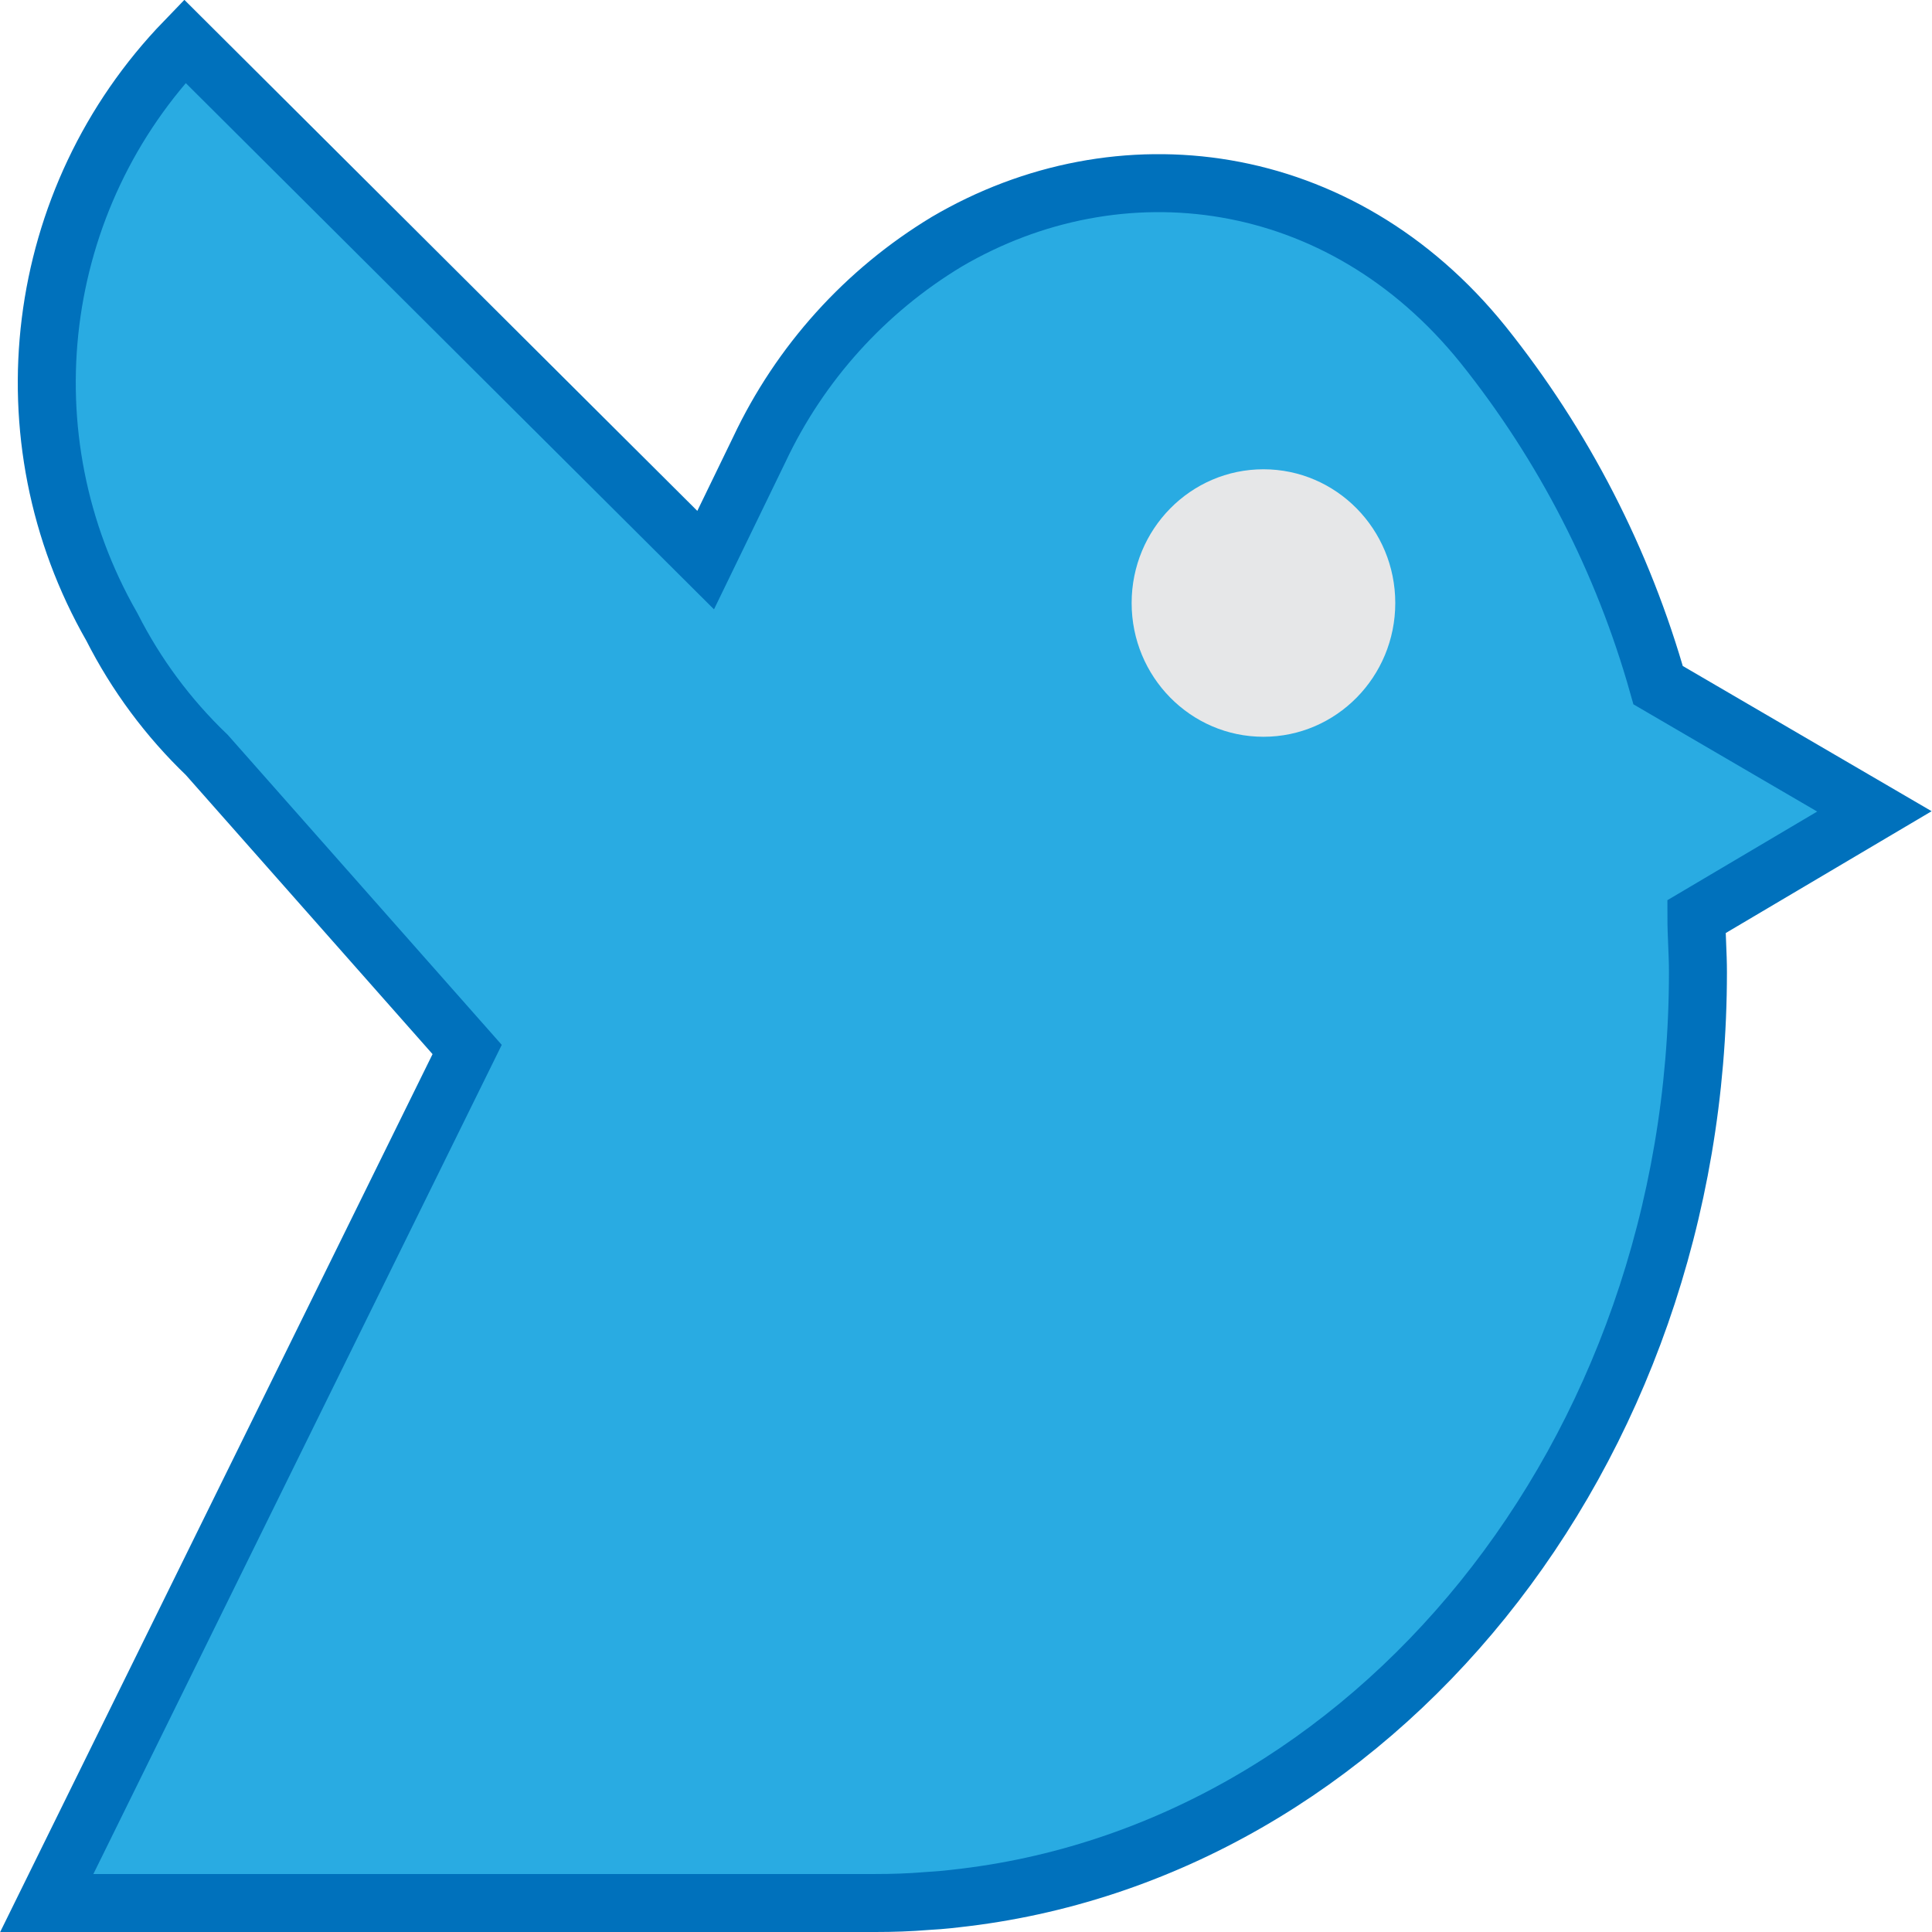
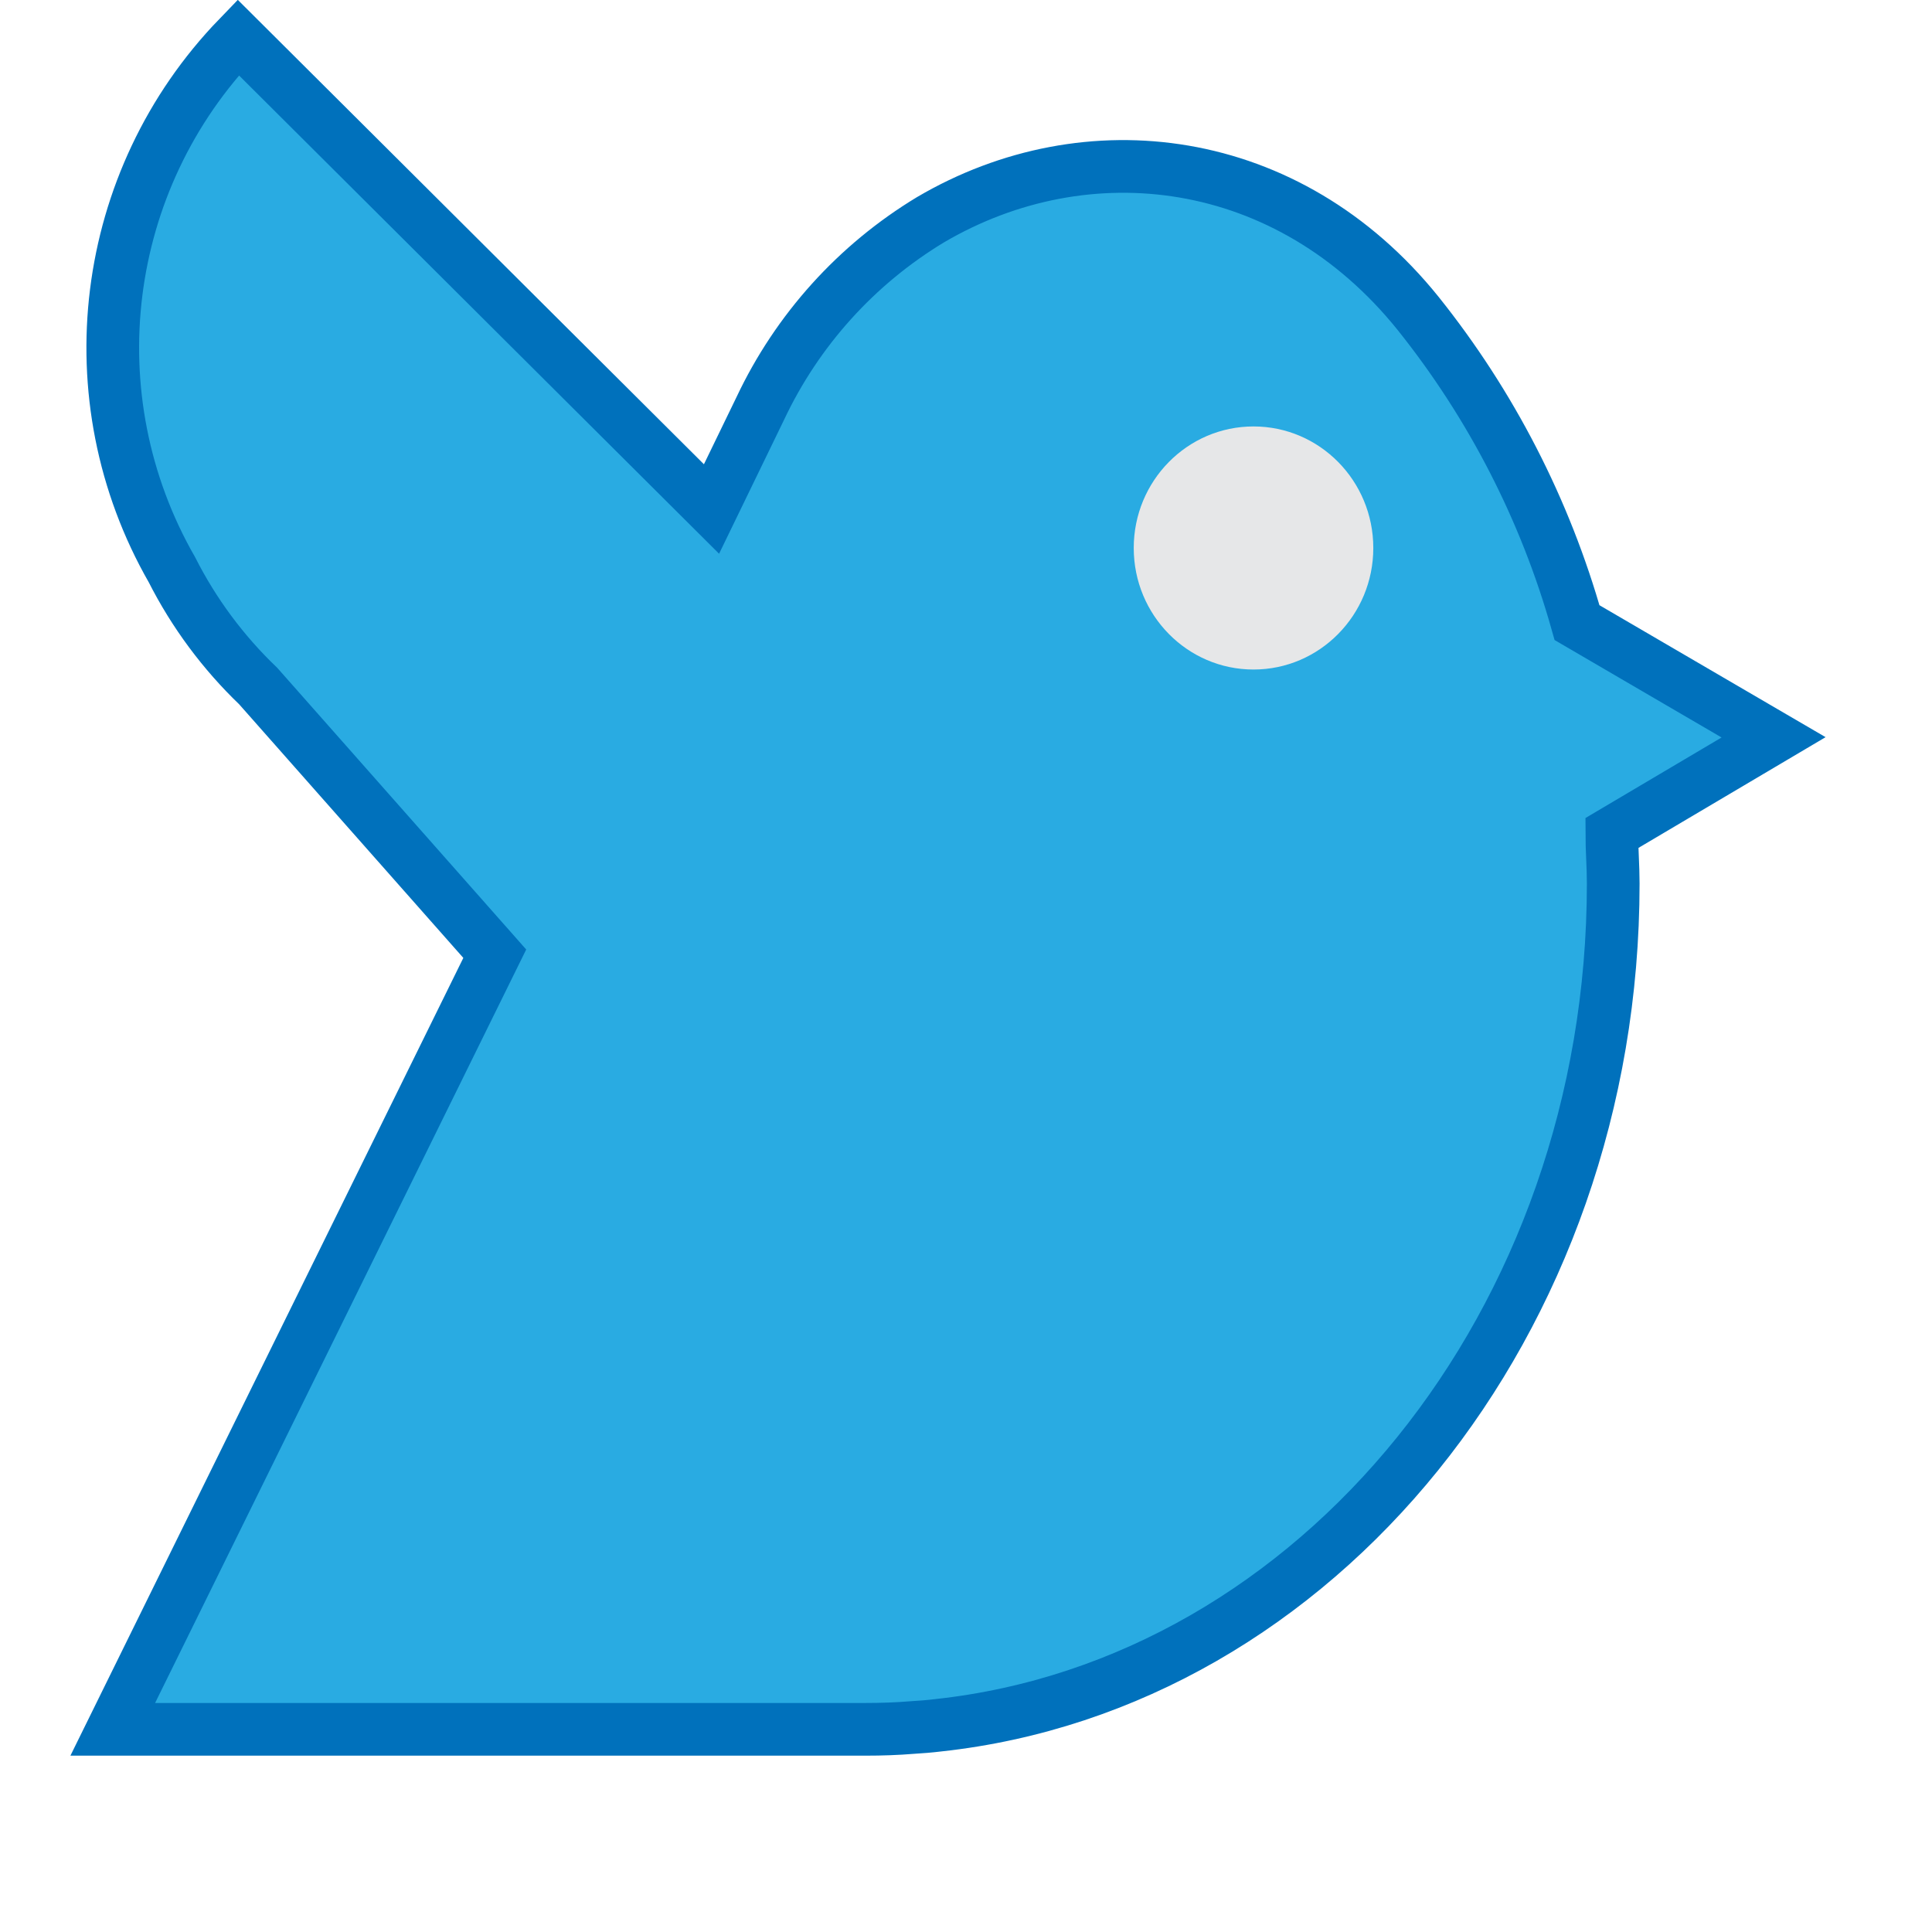
- <svg xmlns="http://www.w3.org/2000/svg" viewBox="0 0 99.95 99.96">
+ <svg xmlns="http://www.w3.org/2000/svg" viewBox="0 0 110 110">
  <defs>
-     <style>.cls-1,.cls-2{fill:#29abe2;stroke-miterlimit:10;stroke-width:3px;}.cls-1{stroke:#0071bc;}.cls-2{stroke:#000;}.cls-3{fill:#e6e7e8;}</style>
+     <style>.cls-1,.cls-2{fill:#29abe2;stroke-miterlimit:10;stroke-width:3px;}.cls-1{stroke:#0071bc;}.cls-2{stroke:#000;}.cls-3{fill:#e6e7e8;}*{transform:translateX(2px);}</style>
  </defs>
  <g id="Layer_1" data-name="Layer 1">
    <path class="cls-1" d="M87.79,47.45c0,.94.08,1.9.08,2.87,0,25-16.87,45.59-38.43,47.93-.49.06-1,.1-1.5.13-.86.07-1.73.1-2.62.1H2.44L24.19,54.32,10.72,39.08a24.49,24.49,0,0,1-4.91-6.62A25.42,25.42,0,0,1,9.58,2.15l10.64,10.6,5.69,5.67L36.53,29l2.78-5.73A25,25,0,0,1,49,12.53C57.9,7.3,69.36,8.68,76.75,17.85a49.81,49.81,0,0,1,9.06,17.62L97,42Z" transform="translate(-0.02 -0.02)" />
    <path class="cls-2" d="M45.32,98.48" transform="translate(-0.02 -0.02)" />
  </g>
  <g id="Layer_3" data-name="Layer 3">
    <ellipse class="cls-3" cx="65.37" cy="31.2" rx="6.82" ry="6.92" />
  </g>
</svg>
